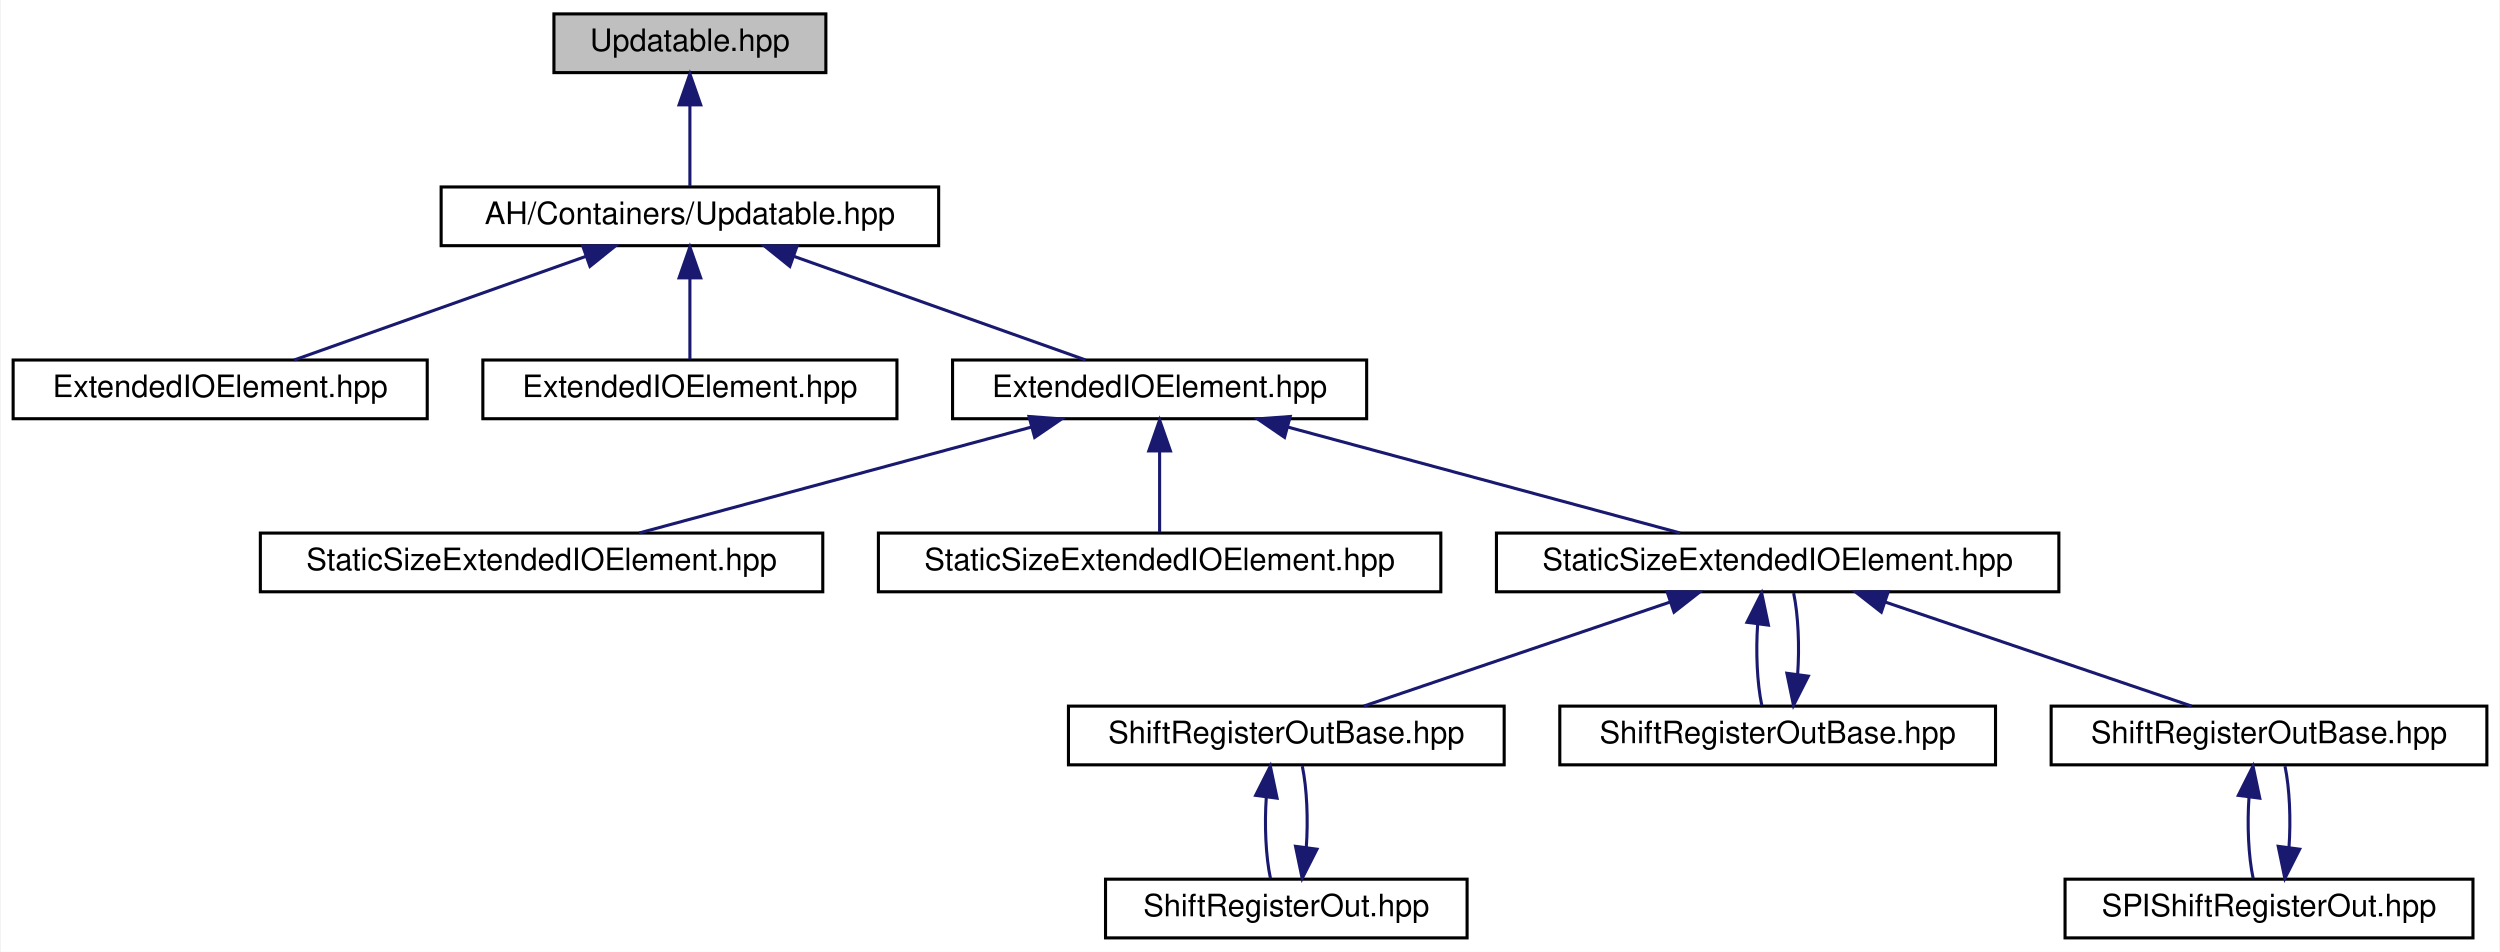
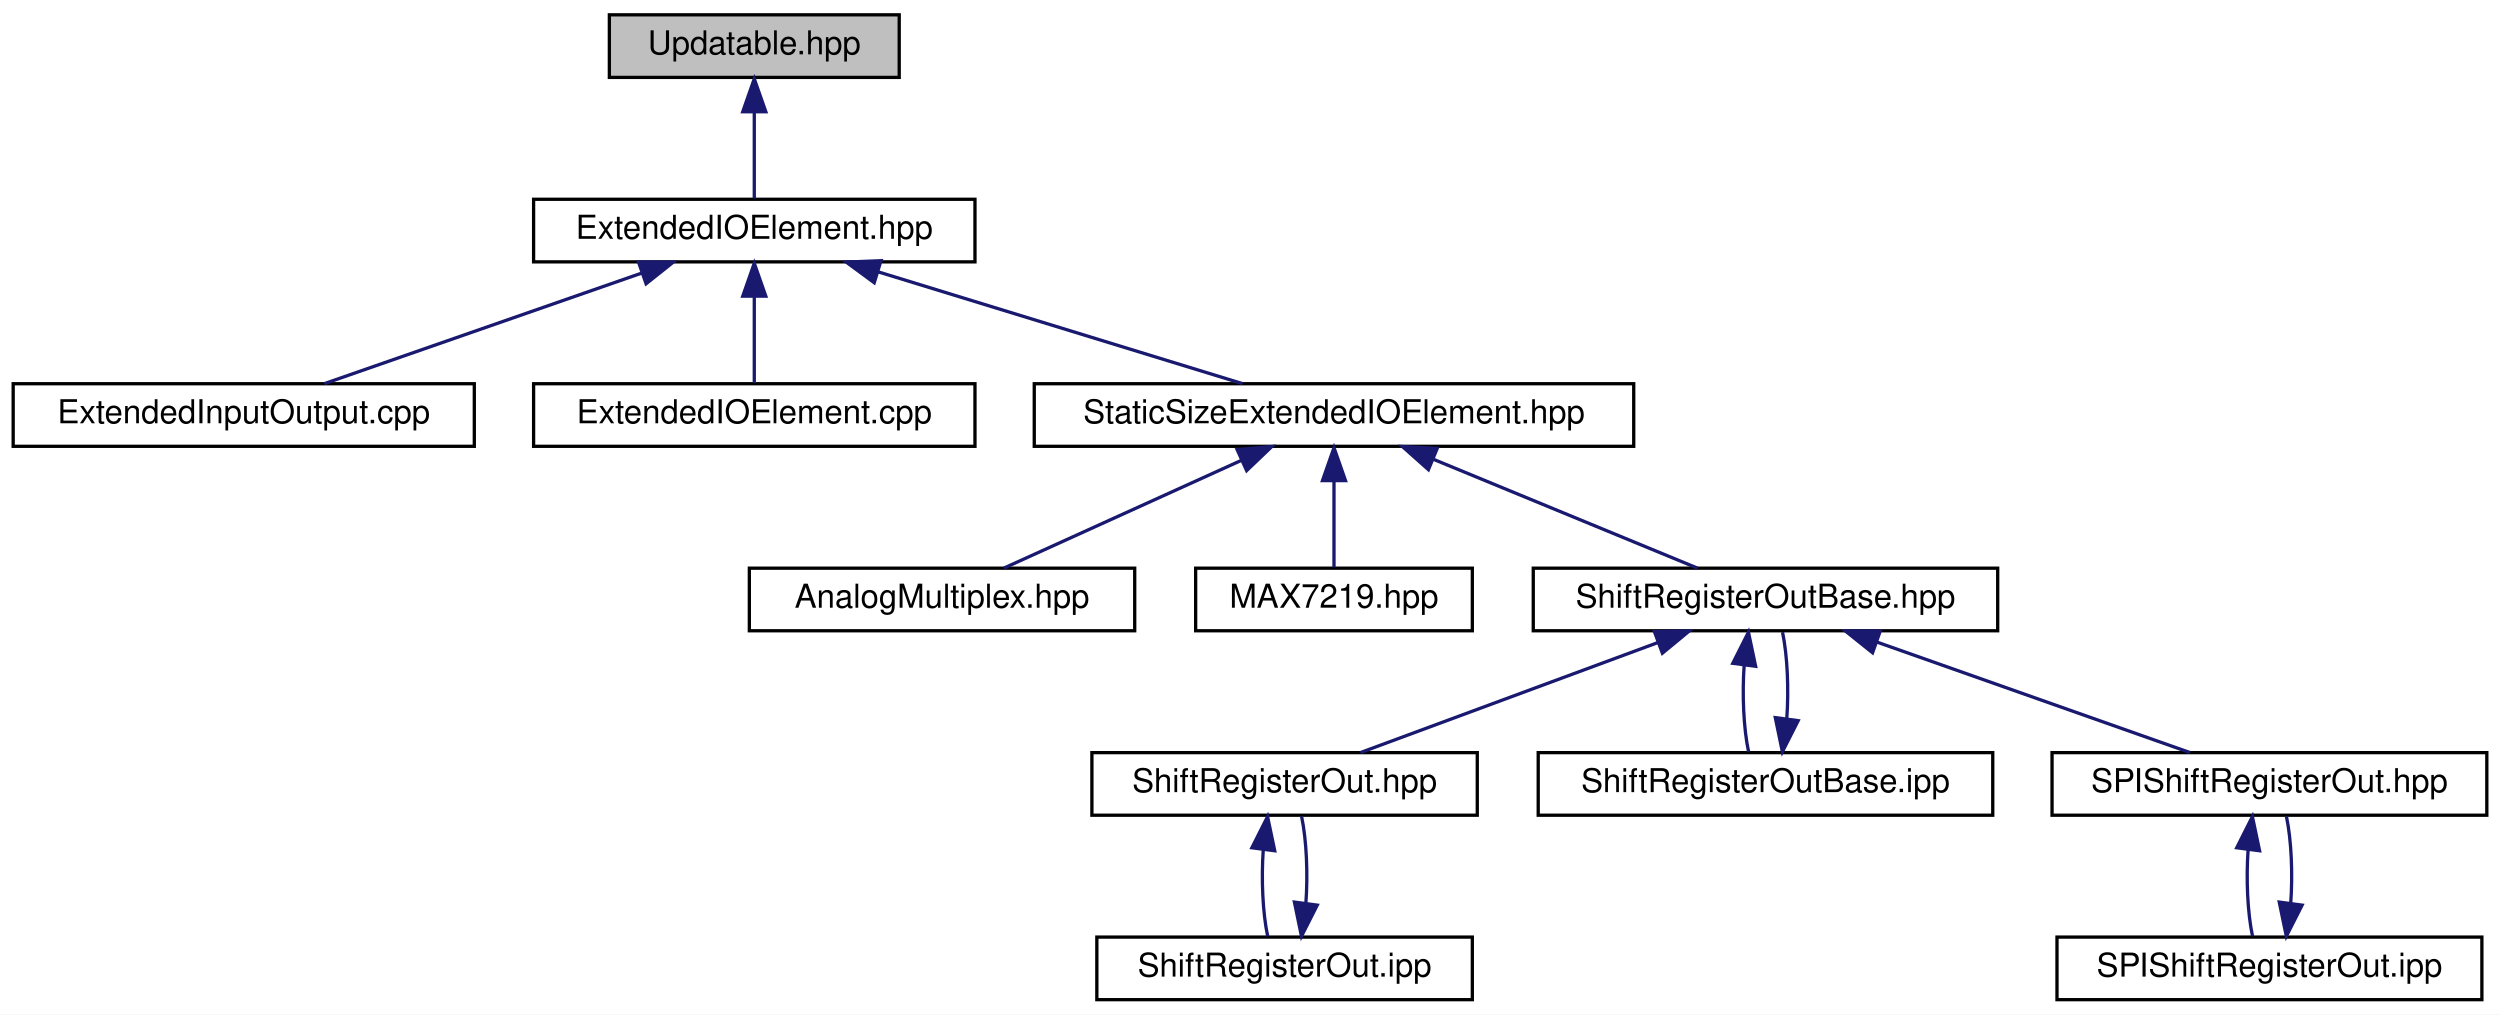
- <svg xmlns="http://www.w3.org/2000/svg" xmlns:xlink="http://www.w3.org/1999/xlink" width="809pt" height="308pt" viewBox="0.00 0.00 808.50 308.00">
+ <svg xmlns="http://www.w3.org/2000/svg" xmlns:xlink="http://www.w3.org/1999/xlink" width="759pt" height="308pt" viewBox="0.00 0.00 759.00 308.00">
  <g id="graph0" class="graph" transform="scale(1 1) rotate(0) translate(4 304)">
-     <polygon fill="white" stroke="transparent" points="-4,4 -4,-304 804.5,-304 804.5,4 -4,4" />
+     <polygon fill="white" stroke="transparent" points="-4,4 -4,-304 755,-304 755,4 -4,4" />
    <g id="node1" class="node">
      <g id="a_node1">
        <a xlink:title=" ">
-           <polygon fill="#bfbfbf" stroke="black" points="175,-280.5 175,-299.5 263,-299.5 263,-280.5 175,-280.5" />
-           <text text-anchor="middle" x="219" y="-287.5" font-family="Helvetica,sans-Serif" font-size="10.00">Updatable.hpp</text>
+           <polygon fill="#bfbfbf" stroke="black" points="181,-280.5 181,-299.5 269,-299.5 269,-280.5 181,-280.5" />
+           <text text-anchor="middle" x="225" y="-287.5" font-family="Helvetica,sans-Serif" font-size="10.00">Updatable.hpp</text>
        </a>
      </g>
    </g>
    <g id="node2" class="node">
      <g id="a_node2">
        <a xlink:href="../../d4/d57/ExtendedIOElement_8hpp.html" target="_top" xlink:title=" ">
-           <polygon fill="white" stroke="black" points="138.5,-224.5 138.5,-243.5 299.5,-243.5 299.5,-224.5 138.5,-224.5" />
-           <text text-anchor="middle" x="219" y="-231.5" font-family="Helvetica,sans-Serif" font-size="10.00">AH/Containers/Updatable.hpp</text>
+           <polygon fill="white" stroke="black" points="158,-224.5 158,-243.5 292,-243.5 292,-224.5 158,-224.5" />
+           <text text-anchor="middle" x="225" y="-231.5" font-family="Helvetica,sans-Serif" font-size="10.00">ExtendedIOElement.hpp</text>
        </a>
      </g>
    </g>
    <g id="edge1" class="edge">
-       <path fill="none" stroke="midnightblue" d="M219,-269.8C219,-260.91 219,-250.78 219,-243.75" />
-       <polygon fill="midnightblue" stroke="midnightblue" points="215.5,-270.08 219,-280.08 222.5,-270.08 215.5,-270.08" />
+       <path fill="none" stroke="midnightblue" d="M225,-269.8C225,-260.91 225,-250.78 225,-243.75" />
+       <polygon fill="midnightblue" stroke="midnightblue" points="221.5,-270.08 225,-280.08 228.5,-270.08 221.5,-270.08" />
    </g>
    <g id="node3" class="node">
      <g id="a_node3">
        <a xlink:href="../../d6/d3c/ExtendedInputOutput_8cpp.html" target="_top" xlink:title=" ">
-           <polygon fill="white" stroke="black" points="0,-168.5 0,-187.5 134,-187.5 134,-168.5 0,-168.5" />
-           <text text-anchor="middle" x="67" y="-175.5" font-family="Helvetica,sans-Serif" font-size="10.00">ExtendedIOElement.hpp</text>
+           <polygon fill="white" stroke="black" points="0,-168.5 0,-187.5 140,-187.5 140,-168.5 0,-168.5" />
+           <text text-anchor="middle" x="70" y="-175.5" font-family="Helvetica,sans-Serif" font-size="10.00">ExtendedInputOutput.cpp</text>
        </a>
      </g>
    </g>
    <g id="edge2" class="edge">
-       <path fill="none" stroke="midnightblue" d="M185.33,-221.04C156.73,-210.88 116.39,-196.55 90.97,-187.52" />
-       <polygon fill="midnightblue" stroke="midnightblue" points="184.32,-224.39 194.92,-224.44 186.66,-217.8 184.32,-224.39" />
+       <path fill="none" stroke="midnightblue" d="M190.67,-221.04C161.5,-210.88 120.36,-196.55 94.45,-187.52" />
+       <polygon fill="midnightblue" stroke="midnightblue" points="189.84,-224.46 200.44,-224.44 192.15,-217.85 189.84,-224.46" />
    </g>
    <g id="node4" class="node">
      <g id="a_node4">
        <a xlink:href="../../da/d1f/ExtendedIOElement_8cpp.html" target="_top" xlink:title=" ">
-           <polygon fill="white" stroke="black" points="152,-168.5 152,-187.5 286,-187.5 286,-168.5 152,-168.5" />
-           <text text-anchor="middle" x="219" y="-175.5" font-family="Helvetica,sans-Serif" font-size="10.00">ExtendedIOElement.hpp</text>
+           <polygon fill="white" stroke="black" points="158,-168.5 158,-187.5 292,-187.5 292,-168.5 158,-168.5" />
+           <text text-anchor="middle" x="225" y="-175.5" font-family="Helvetica,sans-Serif" font-size="10.00">ExtendedIOElement.cpp</text>
        </a>
      </g>
    </g>
    <g id="edge3" class="edge">
-       <path fill="none" stroke="midnightblue" d="M219,-213.8C219,-204.91 219,-194.78 219,-187.75" />
-       <polygon fill="midnightblue" stroke="midnightblue" points="215.5,-214.08 219,-224.08 222.5,-214.08 215.5,-214.08" />
+       <path fill="none" stroke="midnightblue" d="M225,-213.8C225,-204.91 225,-194.78 225,-187.75" />
+       <polygon fill="midnightblue" stroke="midnightblue" points="221.5,-214.08 225,-224.08 228.5,-214.08 221.5,-214.08" />
    </g>
    <g id="node5" class="node">
      <g id="a_node5">
        <a xlink:href="../../d2/d05/StaticSizeExtendedIOElement_8hpp.html" target="_top" xlink:title=" ">
-           <polygon fill="white" stroke="black" points="304,-168.5 304,-187.5 438,-187.5 438,-168.5 304,-168.5" />
-           <text text-anchor="middle" x="371" y="-175.5" font-family="Helvetica,sans-Serif" font-size="10.00">ExtendedIOElement.hpp</text>
+           <polygon fill="white" stroke="black" points="310,-168.5 310,-187.5 492,-187.5 492,-168.5 310,-168.5" />
+           <text text-anchor="middle" x="401" y="-175.5" font-family="Helvetica,sans-Serif" font-size="10.00">StaticSizeExtendedIOElement.hpp</text>
        </a>
      </g>
    </g>
    <g id="edge4" class="edge">
-       <path fill="none" stroke="midnightblue" d="M252.67,-221.04C281.27,-210.88 321.61,-196.55 347.03,-187.52" />
-       <polygon fill="midnightblue" stroke="midnightblue" points="251.34,-217.8 243.08,-224.44 253.68,-224.39 251.34,-217.8" />
+       <path fill="none" stroke="midnightblue" d="M262.69,-221.44C295.87,-211.26 343.43,-196.66 373.24,-187.52" />
+       <polygon fill="midnightblue" stroke="midnightblue" points="261.42,-218.16 252.89,-224.44 263.47,-224.86 261.42,-218.16" />
    </g>
    <g id="node6" class="node">
      <g id="a_node6">
        <a xlink:href="../../d7/def/AnalogMultiplex_8hpp.html" target="_top" xlink:title=" ">
-           <polygon fill="white" stroke="black" points="80,-112.5 80,-131.5 262,-131.5 262,-112.5 80,-112.5" />
-           <text text-anchor="middle" x="171" y="-119.5" font-family="Helvetica,sans-Serif" font-size="10.00">StaticSizeExtendedIOElement.hpp</text>
+           <polygon fill="white" stroke="black" points="223.5,-112.5 223.5,-131.5 340.5,-131.5 340.5,-112.5 223.5,-112.5" />
+           <text text-anchor="middle" x="282" y="-119.5" font-family="Helvetica,sans-Serif" font-size="10.00">AnalogMultiplex.hpp</text>
        </a>
      </g>
    </g>
    <g id="edge5" class="edge">
-       <path fill="none" stroke="midnightblue" d="M329.63,-165.83C291.86,-155.63 236.86,-140.78 202.54,-131.52" />
-       <polygon fill="midnightblue" stroke="midnightblue" points="328.74,-169.22 339.31,-168.44 330.57,-162.46 328.74,-169.22" />
+       <path fill="none" stroke="midnightblue" d="M372.86,-164.23C350.6,-154.13 320.14,-140.31 300.77,-131.52" />
+       <polygon fill="midnightblue" stroke="midnightblue" points="371.59,-167.5 382.14,-168.44 374.48,-161.12 371.59,-167.5" />
    </g>
    <g id="node7" class="node">
      <g id="a_node7">
        <a xlink:href="../../d2/d25/MAX7219_8hpp.html" target="_top" xlink:title=" ">
-           <polygon fill="white" stroke="black" points="280,-112.5 280,-131.5 462,-131.5 462,-112.5 280,-112.5" />
-           <text text-anchor="middle" x="371" y="-119.5" font-family="Helvetica,sans-Serif" font-size="10.00">StaticSizeExtendedIOElement.hpp</text>
+           <polygon fill="white" stroke="black" points="359,-112.5 359,-131.5 443,-131.5 443,-112.5 359,-112.5" />
+           <text text-anchor="middle" x="401" y="-119.5" font-family="Helvetica,sans-Serif" font-size="10.00">MAX7219.hpp</text>
        </a>
      </g>
    </g>
    <g id="edge6" class="edge">
-       <path fill="none" stroke="midnightblue" d="M371,-157.8C371,-148.91 371,-138.78 371,-131.75" />
-       <polygon fill="midnightblue" stroke="midnightblue" points="367.5,-158.08 371,-168.08 374.5,-158.08 367.5,-158.08" />
+       <path fill="none" stroke="midnightblue" d="M401,-157.8C401,-148.91 401,-138.78 401,-131.75" />
+       <polygon fill="midnightblue" stroke="midnightblue" points="397.5,-158.08 401,-168.08 404.5,-158.08 397.5,-158.08" />
    </g>
    <g id="node8" class="node">
      <g id="a_node8">
        <a xlink:href="../../d8/d93/ShiftRegisterOutBase_8hpp.html" target="_top" xlink:title=" ">
-           <polygon fill="white" stroke="black" points="480,-112.5 480,-131.5 662,-131.5 662,-112.5 480,-112.5" />
-           <text text-anchor="middle" x="571" y="-119.5" font-family="Helvetica,sans-Serif" font-size="10.00">StaticSizeExtendedIOElement.hpp</text>
+           <polygon fill="white" stroke="black" points="461.5,-112.5 461.5,-131.5 602.5,-131.5 602.5,-112.5 461.5,-112.5" />
+           <text text-anchor="middle" x="532" y="-119.5" font-family="Helvetica,sans-Serif" font-size="10.00">ShiftRegisterOutBase.hpp</text>
        </a>
      </g>
    </g>
    <g id="edge7" class="edge">
-       <path fill="none" stroke="midnightblue" d="M412.37,-165.83C450.14,-155.63 505.14,-140.78 539.46,-131.52" />
-       <polygon fill="midnightblue" stroke="midnightblue" points="411.43,-162.46 402.69,-168.44 413.26,-169.22 411.43,-162.46" />
+       <path fill="none" stroke="midnightblue" d="M431.32,-164.5C455.88,-154.38 489.82,-140.39 511.34,-131.52" />
+       <polygon fill="midnightblue" stroke="midnightblue" points="429.67,-161.4 421.76,-168.44 432.34,-167.87 429.67,-161.4" />
    </g>
    <g id="node9" class="node">
      <g id="a_node9">
        <a xlink:href="../../d0/db4/ShiftRegisterOut_8hpp.html" target="_top" xlink:title=" ">
-           <polygon fill="white" stroke="black" points="341.5,-56.5 341.5,-75.5 482.5,-75.5 482.5,-56.5 341.5,-56.5" />
-           <text text-anchor="middle" x="412" y="-63.5" font-family="Helvetica,sans-Serif" font-size="10.00">ShiftRegisterOutBase.hpp</text>
+           <polygon fill="white" stroke="black" points="327.5,-56.5 327.5,-75.5 444.5,-75.5 444.5,-56.5 327.5,-56.5" />
+           <text text-anchor="middle" x="386" y="-63.5" font-family="Helvetica,sans-Serif" font-size="10.00">ShiftRegisterOut.hpp</text>
        </a>
      </g>
    </g>
    <g id="edge8" class="edge">
-       <path fill="none" stroke="midnightblue" d="M536.17,-109.17C506.23,-99 463.78,-84.59 437.08,-75.52" />
-       <polygon fill="midnightblue" stroke="midnightblue" points="535.21,-112.54 545.81,-112.44 537.46,-105.91 535.21,-112.54" />
+       <path fill="none" stroke="midnightblue" d="M499.3,-108.91C471.85,-98.75 433.33,-84.51 409.03,-75.52" />
+       <polygon fill="midnightblue" stroke="midnightblue" points="498.27,-112.26 508.87,-112.44 500.7,-105.69 498.27,-112.26" />
    </g>
    <g id="node11" class="node">
      <g id="a_node11">
        <a xlink:href="../../d5/d47/ShiftRegisterOutBase_8ipp.html" target="_top" xlink:title=" ">
-           <polygon fill="white" stroke="black" points="500.5,-56.5 500.5,-75.5 641.5,-75.5 641.5,-56.5 500.5,-56.5" />
-           <text text-anchor="middle" x="571" y="-63.5" font-family="Helvetica,sans-Serif" font-size="10.00">ShiftRegisterOutBase.hpp</text>
+           <polygon fill="white" stroke="black" points="463,-56.5 463,-75.5 601,-75.5 601,-56.5 463,-56.5" />
+           <text text-anchor="middle" x="532" y="-63.5" font-family="Helvetica,sans-Serif" font-size="10.00">ShiftRegisterOutBase.ipp</text>
        </a>
      </g>
    </g>
    <g id="edge11" class="edge">
-       <path fill="none" stroke="midnightblue" d="M564.53,-102.1C563.9,-93.14 564.34,-82.86 565.87,-75.75" />
-       <polygon fill="midnightblue" stroke="midnightblue" points="561.07,-102.62 565.83,-112.08 568.01,-101.71 561.07,-102.62" />
+       <path fill="none" stroke="midnightblue" d="M525.53,-102.1C524.9,-93.14 525.34,-82.86 526.87,-75.75" />
+       <polygon fill="midnightblue" stroke="midnightblue" points="522.07,-102.62 526.83,-112.08 529.01,-101.71 522.07,-102.62" />
    </g>
    <g id="node12" class="node">
      <g id="a_node12">
        <a xlink:href="../../d7/d88/SPIShiftRegisterOut_8hpp.html" target="_top" xlink:title=" ">
-           <polygon fill="white" stroke="black" points="659.5,-56.5 659.5,-75.5 800.5,-75.5 800.5,-56.5 659.5,-56.5" />
-           <text text-anchor="middle" x="730" y="-63.5" font-family="Helvetica,sans-Serif" font-size="10.00">ShiftRegisterOutBase.hpp</text>
+           <polygon fill="white" stroke="black" points="619,-56.5 619,-75.5 751,-75.5 751,-56.5 619,-56.5" />
+           <text text-anchor="middle" x="685" y="-63.5" font-family="Helvetica,sans-Serif" font-size="10.00">SPIShiftRegisterOut.hpp</text>
        </a>
      </g>
    </g>
    <g id="edge13" class="edge">
-       <path fill="none" stroke="midnightblue" d="M605.83,-109.17C635.77,-99 678.22,-84.59 704.92,-75.52" />
-       <polygon fill="midnightblue" stroke="midnightblue" points="604.54,-105.91 596.19,-112.44 606.79,-112.54 604.54,-105.91" />
+       <path fill="none" stroke="midnightblue" d="M565.89,-109.04C594.68,-98.88 635.29,-84.55 660.87,-75.52" />
+       <polygon fill="midnightblue" stroke="midnightblue" points="564.51,-105.81 556.24,-112.44 566.84,-112.42 564.51,-105.81" />
    </g>
    <g id="node10" class="node">
      <g id="a_node10">
        <a xlink:href="../../de/d95/ShiftRegisterOut_8ipp.html" target="_top" xlink:title=" ">
-           <polygon fill="white" stroke="black" points="353.5,-0.5 353.5,-19.5 470.5,-19.5 470.5,-0.5 353.5,-0.5" />
-           <text text-anchor="middle" x="412" y="-7.5" font-family="Helvetica,sans-Serif" font-size="10.00">ShiftRegisterOut.hpp</text>
+           <polygon fill="white" stroke="black" points="329,-0.5 329,-19.5 443,-19.5 443,-0.5 329,-0.5" />
+           <text text-anchor="middle" x="386" y="-7.5" font-family="Helvetica,sans-Serif" font-size="10.00">ShiftRegisterOut.ipp</text>
        </a>
      </g>
    </g>
    <g id="edge9" class="edge">
-       <path fill="none" stroke="midnightblue" d="M405.53,-46.1C404.9,-37.14 405.34,-26.86 406.87,-19.75" />
-       <polygon fill="midnightblue" stroke="midnightblue" points="402.07,-46.62 406.83,-56.08 409.01,-45.71 402.07,-46.62" />
+       <path fill="none" stroke="midnightblue" d="M379.53,-46.1C378.9,-37.14 379.34,-26.86 380.87,-19.75" />
+       <polygon fill="midnightblue" stroke="midnightblue" points="376.07,-46.62 380.83,-56.08 383.01,-45.71 376.07,-46.62" />
    </g>
    <g id="edge10" class="edge">
-       <path fill="none" stroke="midnightblue" d="M418.46,-29.69C419.11,-38.64 418.68,-48.93 417.17,-56.08" />
-       <polygon fill="midnightblue" stroke="midnightblue" points="421.92,-29.2 417.13,-19.75 414.98,-30.13 421.92,-29.2" />
+       <path fill="none" stroke="midnightblue" d="M392.46,-29.69C393.11,-38.64 392.68,-48.93 391.17,-56.08" />
+       <polygon fill="midnightblue" stroke="midnightblue" points="395.92,-29.2 391.13,-19.75 388.98,-30.13 395.92,-29.2" />
    </g>
    <g id="edge12" class="edge">
-       <path fill="none" stroke="midnightblue" d="M577.46,-85.69C578.11,-94.64 577.68,-104.93 576.17,-112.08" />
-       <polygon fill="midnightblue" stroke="midnightblue" points="580.92,-85.2 576.13,-75.75 573.98,-86.13 580.92,-85.2" />
+       <path fill="none" stroke="midnightblue" d="M538.46,-85.69C539.11,-94.64 538.68,-104.93 537.17,-112.08" />
+       <polygon fill="midnightblue" stroke="midnightblue" points="541.92,-85.2 537.13,-75.75 534.98,-86.13 541.92,-85.2" />
    </g>
    <g id="node13" class="node">
      <g id="a_node13">
        <a xlink:href="../../da/d45/SPIShiftRegisterOut_8ipp.html" target="_top" xlink:title=" ">
-           <polygon fill="white" stroke="black" points="664,-0.5 664,-19.5 796,-19.5 796,-0.5 664,-0.5" />
-           <text text-anchor="middle" x="730" y="-7.5" font-family="Helvetica,sans-Serif" font-size="10.00">SPIShiftRegisterOut.hpp</text>
+           <polygon fill="white" stroke="black" points="620.5,-0.5 620.5,-19.5 749.5,-19.5 749.5,-0.5 620.5,-0.5" />
+           <text text-anchor="middle" x="685" y="-7.5" font-family="Helvetica,sans-Serif" font-size="10.00">SPIShiftRegisterOut.ipp</text>
        </a>
      </g>
    </g>
    <g id="edge14" class="edge">
-       <path fill="none" stroke="midnightblue" d="M723.53,-46.1C722.9,-37.14 723.34,-26.86 724.87,-19.75" />
-       <polygon fill="midnightblue" stroke="midnightblue" points="720.07,-46.62 724.83,-56.08 727.01,-45.71 720.07,-46.62" />
+       <path fill="none" stroke="midnightblue" d="M678.53,-46.1C677.9,-37.14 678.34,-26.86 679.87,-19.75" />
+       <polygon fill="midnightblue" stroke="midnightblue" points="675.07,-46.62 679.83,-56.08 682.01,-45.71 675.07,-46.62" />
    </g>
    <g id="edge15" class="edge">
-       <path fill="none" stroke="midnightblue" d="M736.46,-29.69C737.11,-38.64 736.68,-48.93 735.17,-56.08" />
-       <polygon fill="midnightblue" stroke="midnightblue" points="739.92,-29.2 735.13,-19.75 732.98,-30.13 739.92,-29.2" />
+       <path fill="none" stroke="midnightblue" d="M691.46,-29.69C692.11,-38.64 691.68,-48.93 690.17,-56.08" />
+       <polygon fill="midnightblue" stroke="midnightblue" points="694.92,-29.2 690.13,-19.75 687.98,-30.13 694.92,-29.2" />
    </g>
  </g>
</svg>
